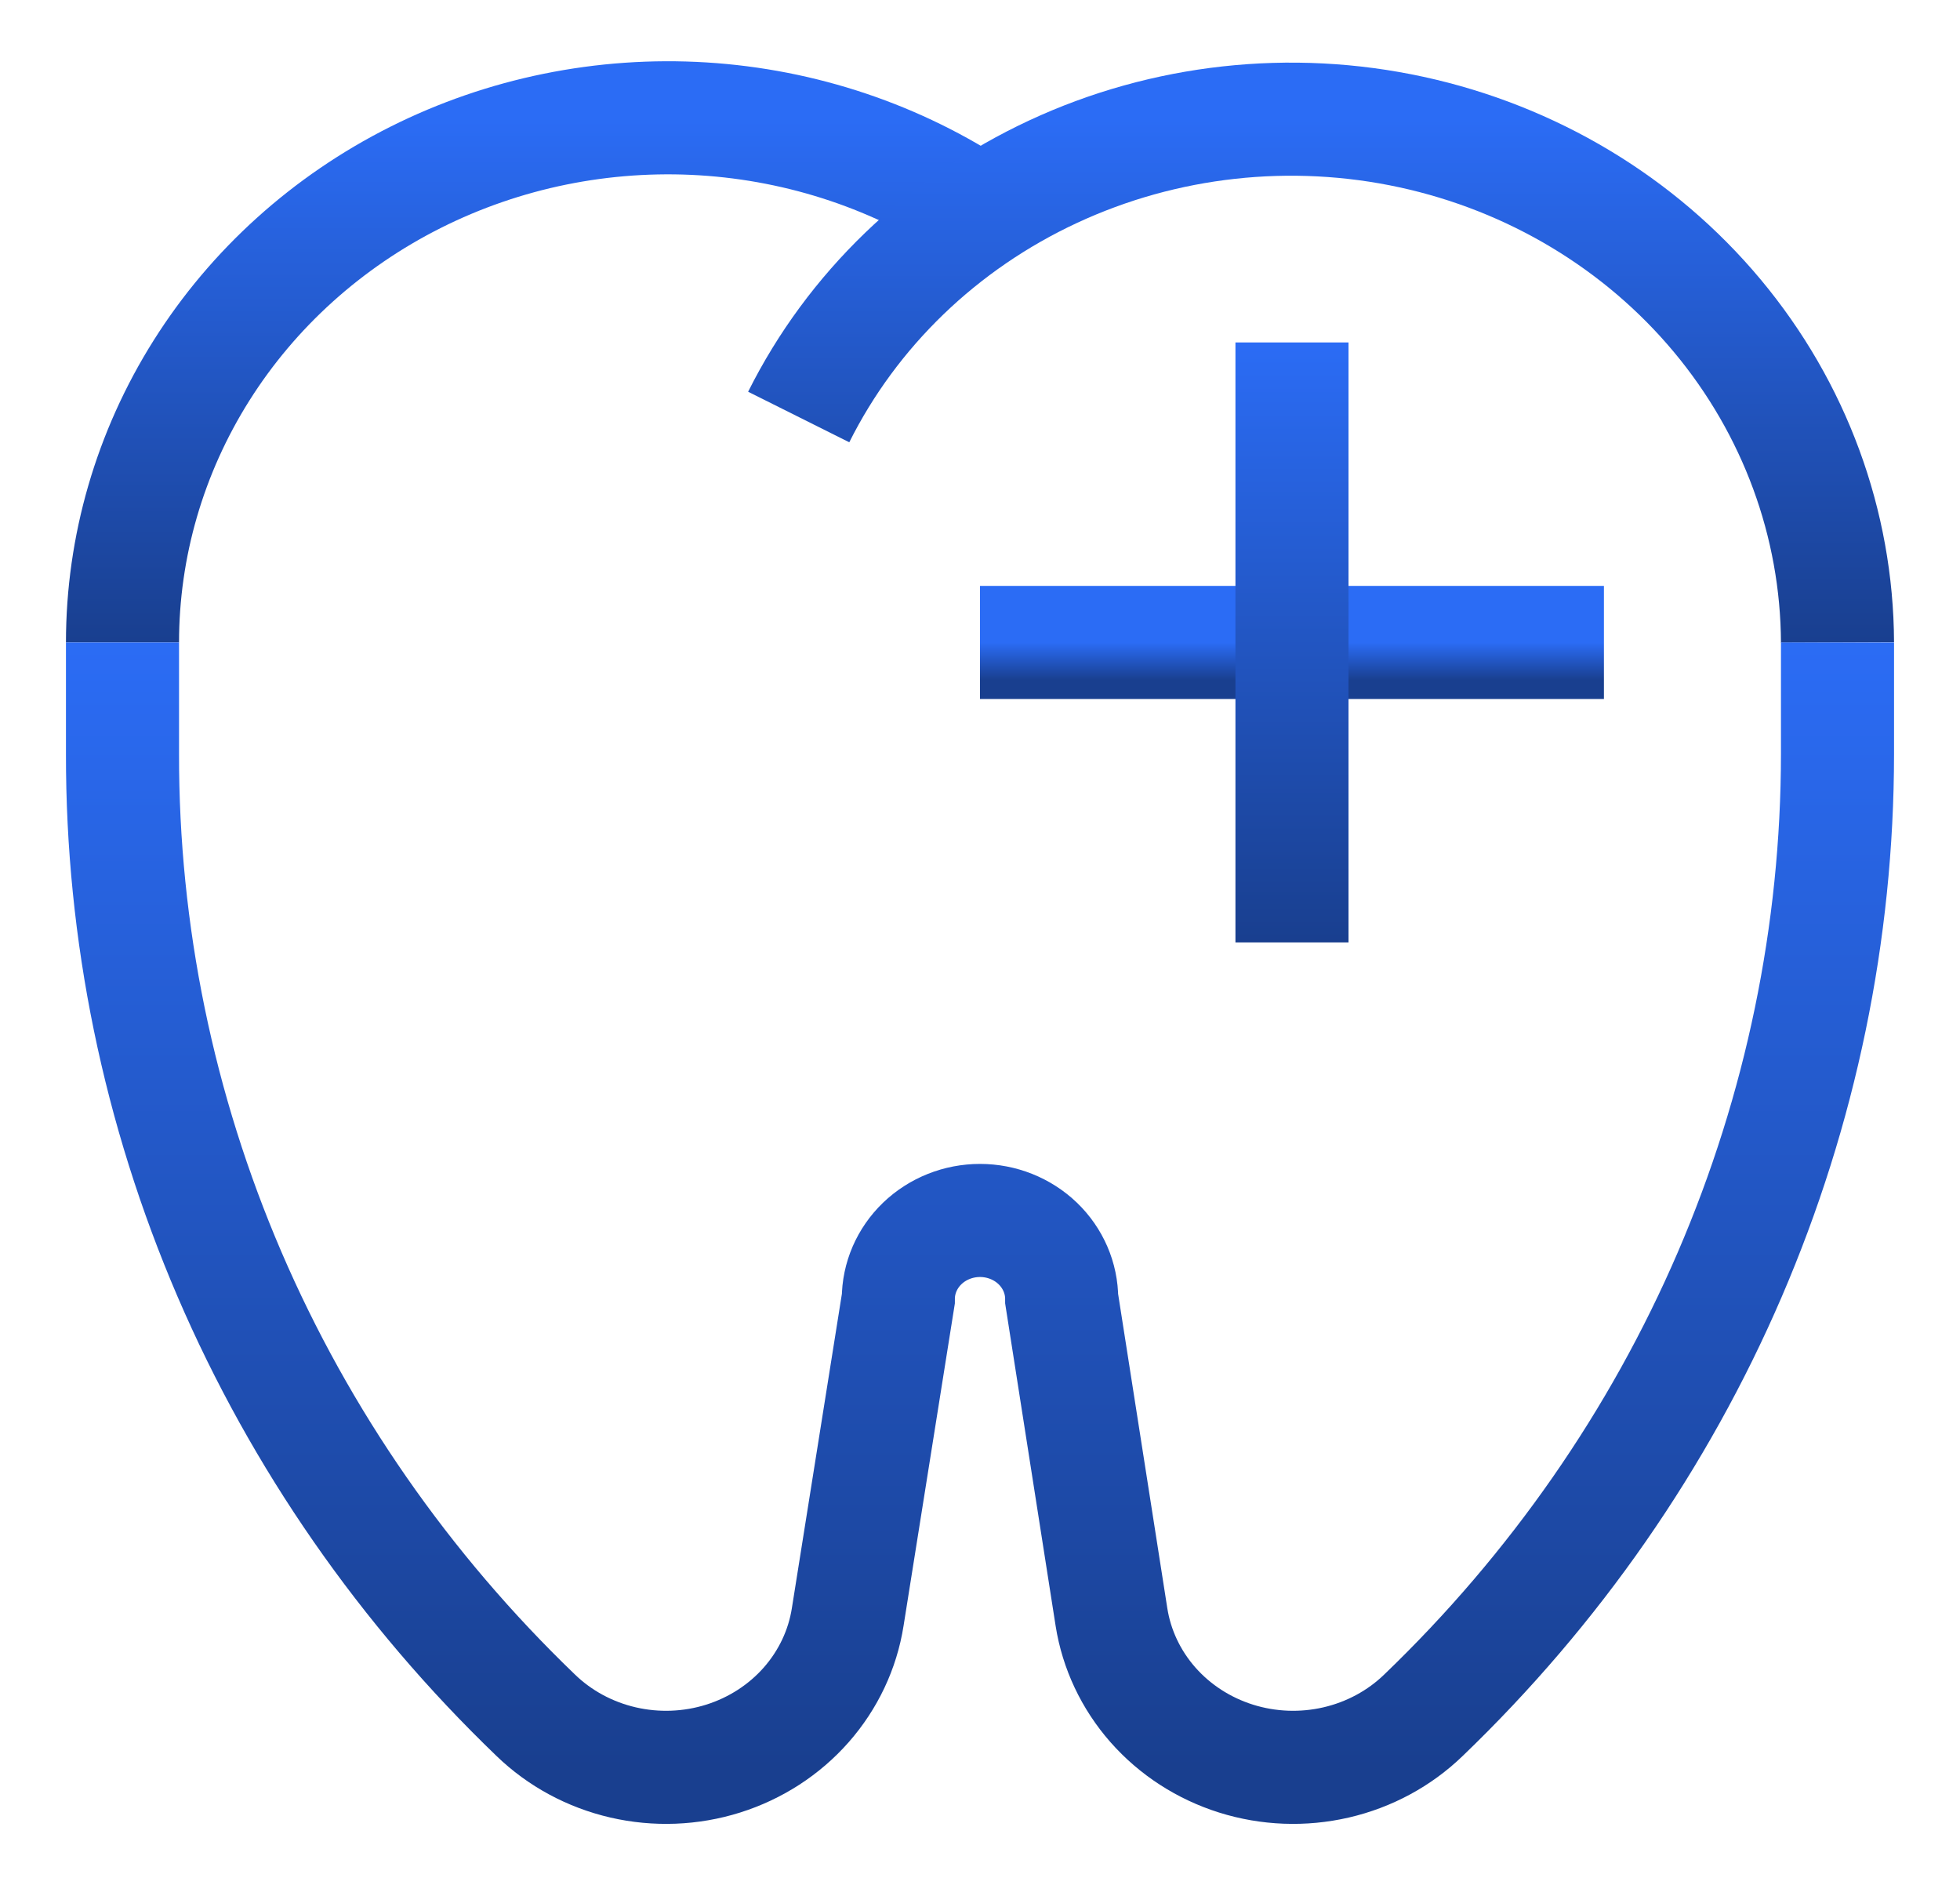
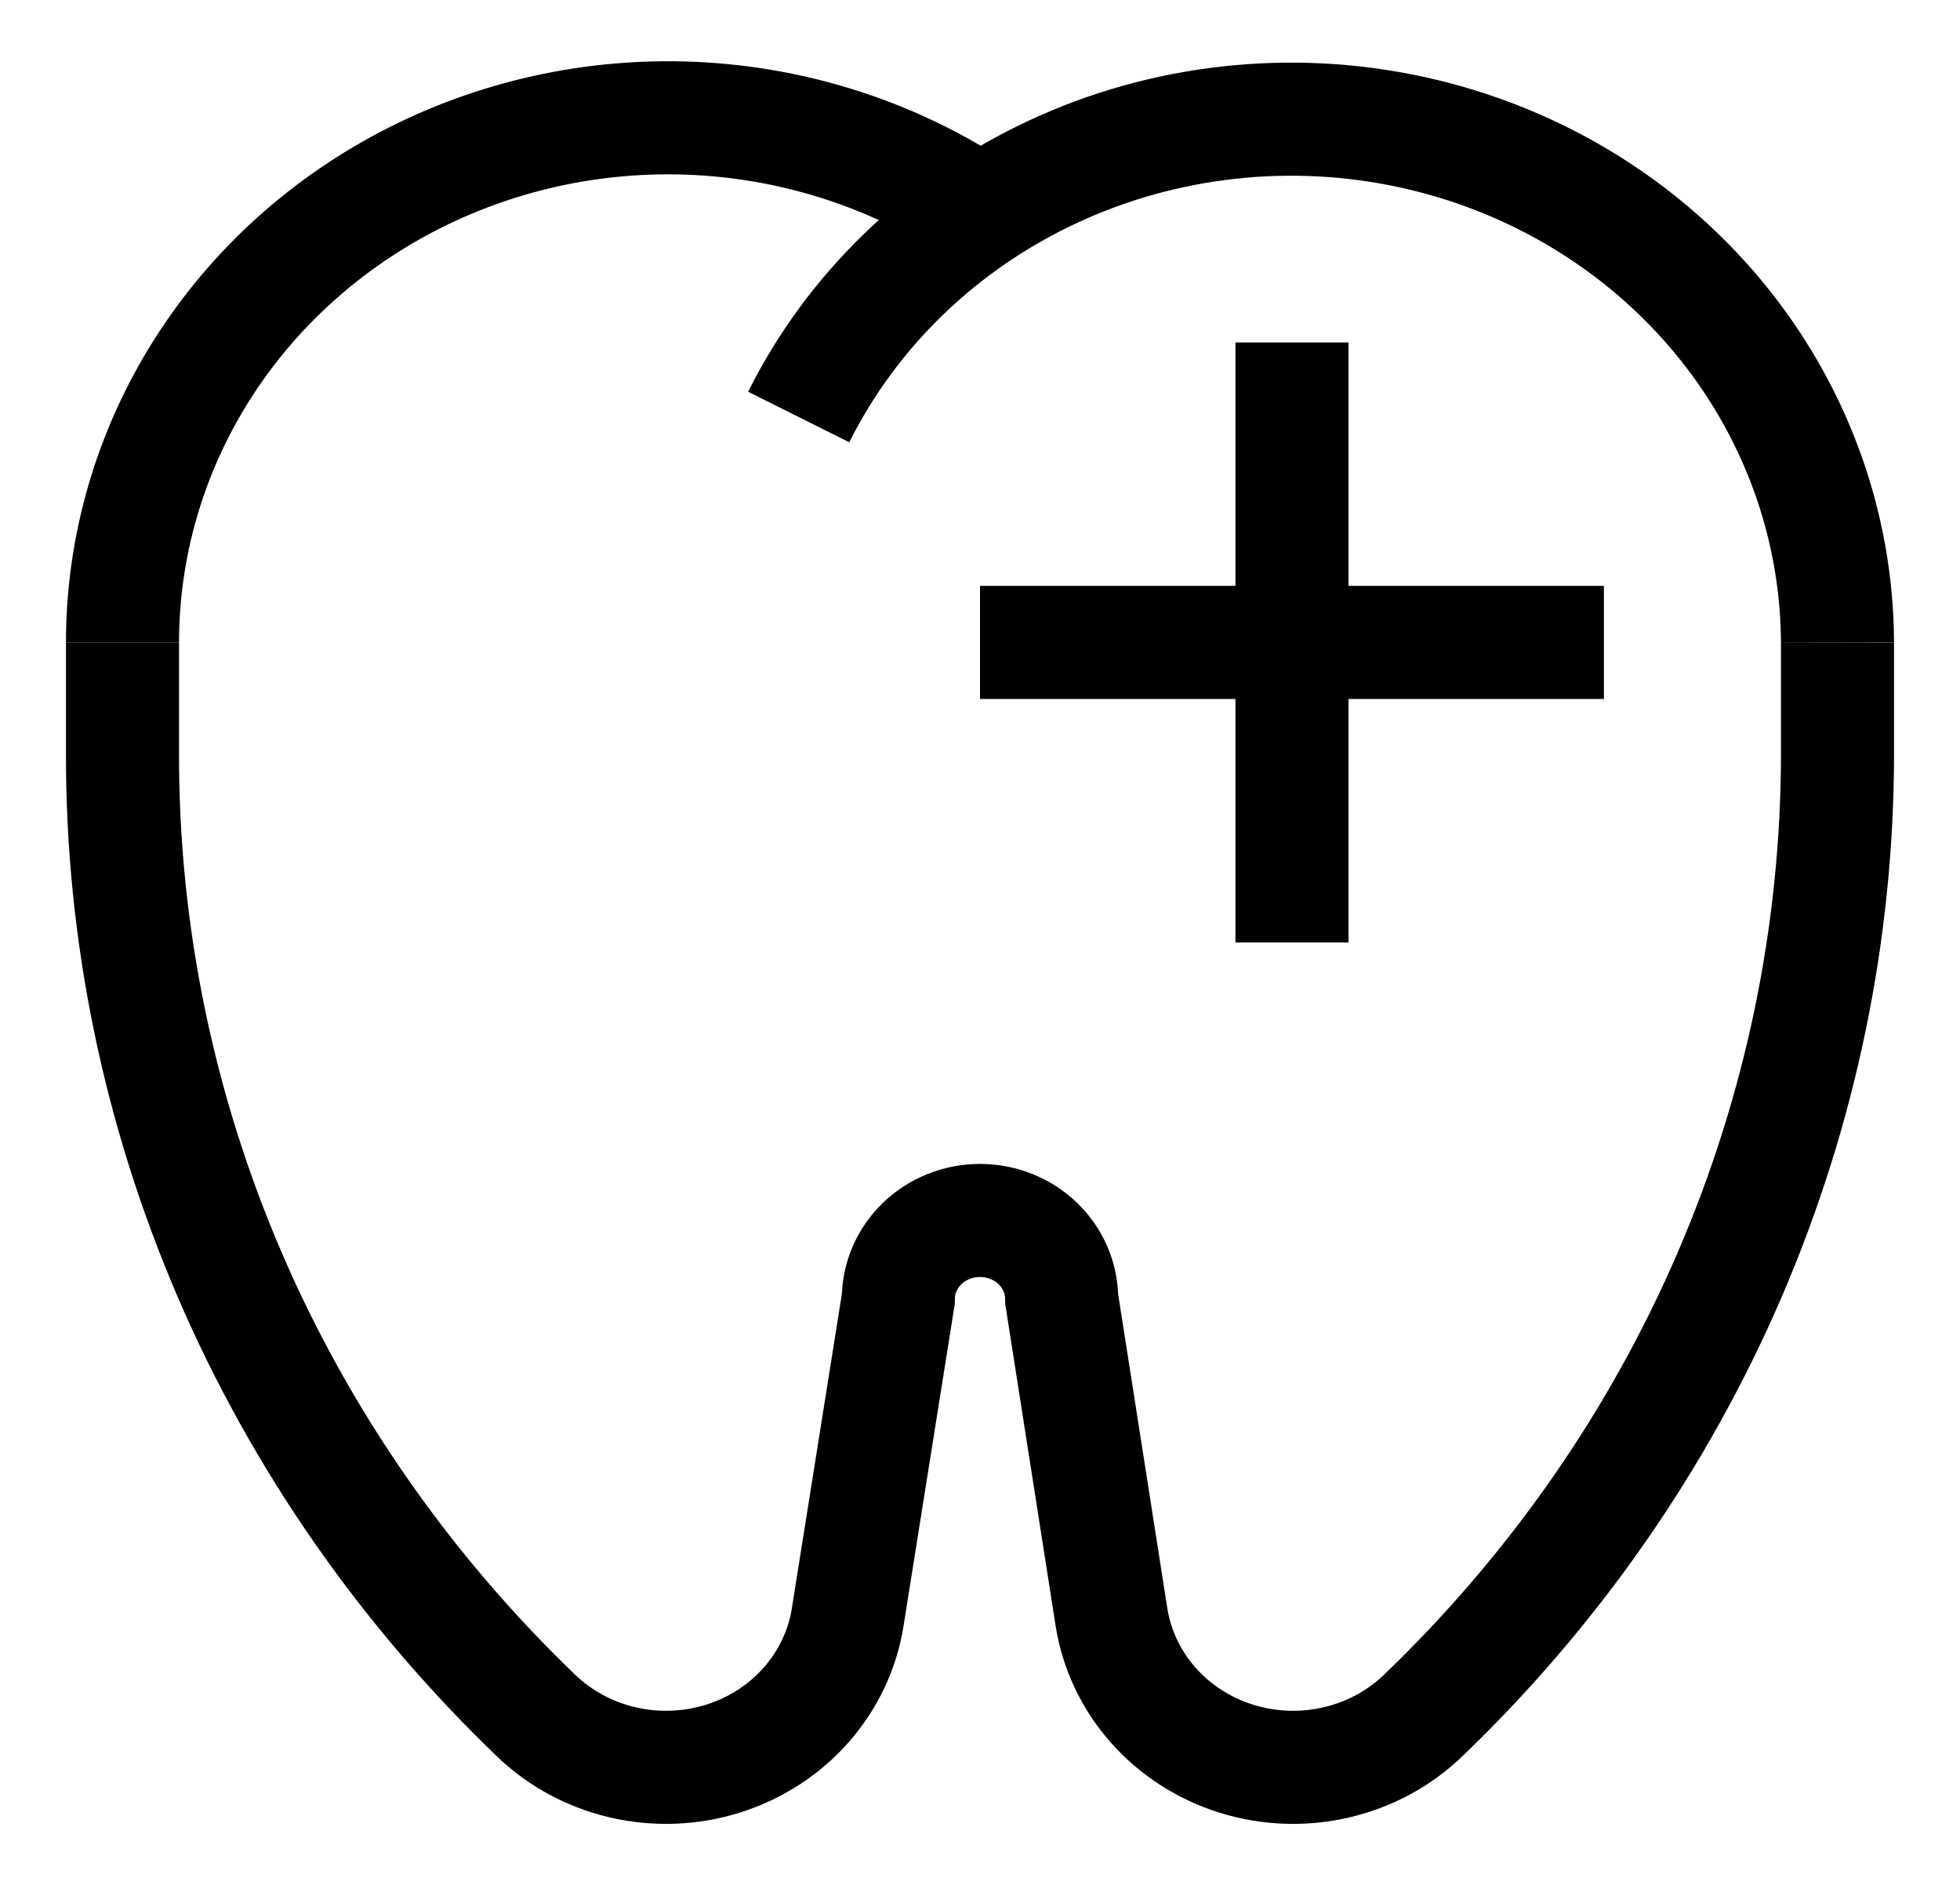
<svg xmlns="http://www.w3.org/2000/svg" width="52" height="50" viewBox="0 0 52 50" fill="none">
  <path d="M3.25 17.042C3.25 14.498 3.975 12.004 5.346 9.828C6.717 7.653 8.682 5.881 11.027 4.704C13.372 3.527 16.008 2.991 18.647 3.153C21.287 3.316 23.83 4.171 26 5.625" stroke="url(#paint0_linear_4_196)" stroke-width="3" stroke-miterlimit="10" />
  <path d="M48.75 17.042C48.737 13.888 47.611 10.832 45.558 8.373C43.505 5.914 40.645 4.197 37.445 3.503C34.246 2.809 30.896 3.179 27.944 4.552C24.991 5.925 22.61 8.22 21.19 11.062" stroke="url(#paint1_linear_4_196)" stroke-width="3" stroke-miterlimit="10" />
  <path d="M48.75 17.042V20C48.748 24.74 47.776 29.433 45.89 33.813C44.007 38.184 41.246 42.156 37.765 45.5C37.128 46.116 36.326 46.549 35.448 46.752C34.57 46.955 33.651 46.92 32.792 46.65C31.934 46.38 31.171 45.886 30.587 45.223C30.004 44.56 29.623 43.754 29.488 42.896L28.167 34.458C28.167 33.906 27.938 33.376 27.532 32.985C27.126 32.595 26.575 32.375 26 32.375C25.425 32.375 24.874 32.595 24.468 32.985C24.062 33.376 23.833 33.906 23.833 34.458L22.49 42.896C22.355 43.754 21.974 44.56 21.391 45.223C20.808 45.886 20.044 46.38 19.186 46.65C18.328 46.92 17.408 46.955 16.53 46.752C15.652 46.549 14.85 46.116 14.213 45.5C10.731 42.152 7.97 38.177 6.088 33.801C4.207 29.425 3.242 24.735 3.25 20V17.042" stroke="url(#paint2_linear_4_196)" stroke-width="3" stroke-miterlimit="10" />
  <path d="M26 17.042H42.553" stroke="url(#paint3_linear_4_196)" stroke-width="3" stroke-miterlimit="10" />
  <path d="M34.277 9.084V25" stroke="url(#paint4_linear_4_196)" stroke-width="3" stroke-miterlimit="10" />
  <defs>
    <linearGradient id="paint0_linear_4_196" x1="14.625" y1="3.125" x2="14.625" y2="17.042" gradientUnits="userSpaceOnUse">
-       <stop stop-color="#2B6CF5" />
-       <stop offset="1" stop-color="#193F8F" />
+       <stop stop-color="currentColor" />
+       <stop offset="1" stop-color="currentColor" />
    </linearGradient>
    <linearGradient id="paint1_linear_4_196" x1="34.97" y1="3.161" x2="34.97" y2="17.042" gradientUnits="userSpaceOnUse">
-       <stop stop-color="#2B6CF5" />
-       <stop offset="1" stop-color="#193F8F" />
+       <stop stop-color="currentColor" />
+       <stop offset="1" stop-color="currentColor" />
    </linearGradient>
    <linearGradient id="paint2_linear_4_196" x1="26" y1="17.042" x2="26" y2="46.882" gradientUnits="userSpaceOnUse">
-       <stop stop-color="#2B6CF5" />
-       <stop offset="1" stop-color="#193F8F" />
+       <stop stop-color="currentColor" />
+       <stop offset="1" stop-color="currentColor" />
    </linearGradient>
    <linearGradient id="paint3_linear_4_196" x1="34.277" y1="17.042" x2="34.277" y2="18.042" gradientUnits="userSpaceOnUse">
-       <stop stop-color="#2B6CF5" />
-       <stop offset="1" stop-color="#193F8F" />
+       <stop stop-color="currentColor" />
+       <stop offset="1" stop-color="currentColor" />
    </linearGradient>
    <linearGradient id="paint4_linear_4_196" x1="34.777" y1="9.084" x2="34.777" y2="25" gradientUnits="userSpaceOnUse">
-       <stop stop-color="#2B6CF5" />
-       <stop offset="1" stop-color="#193F8F" />
+       <stop stop-color="currentColor" />
+       <stop offset="1" stop-color="currentColor" />
    </linearGradient>
  </defs>
</svg>
